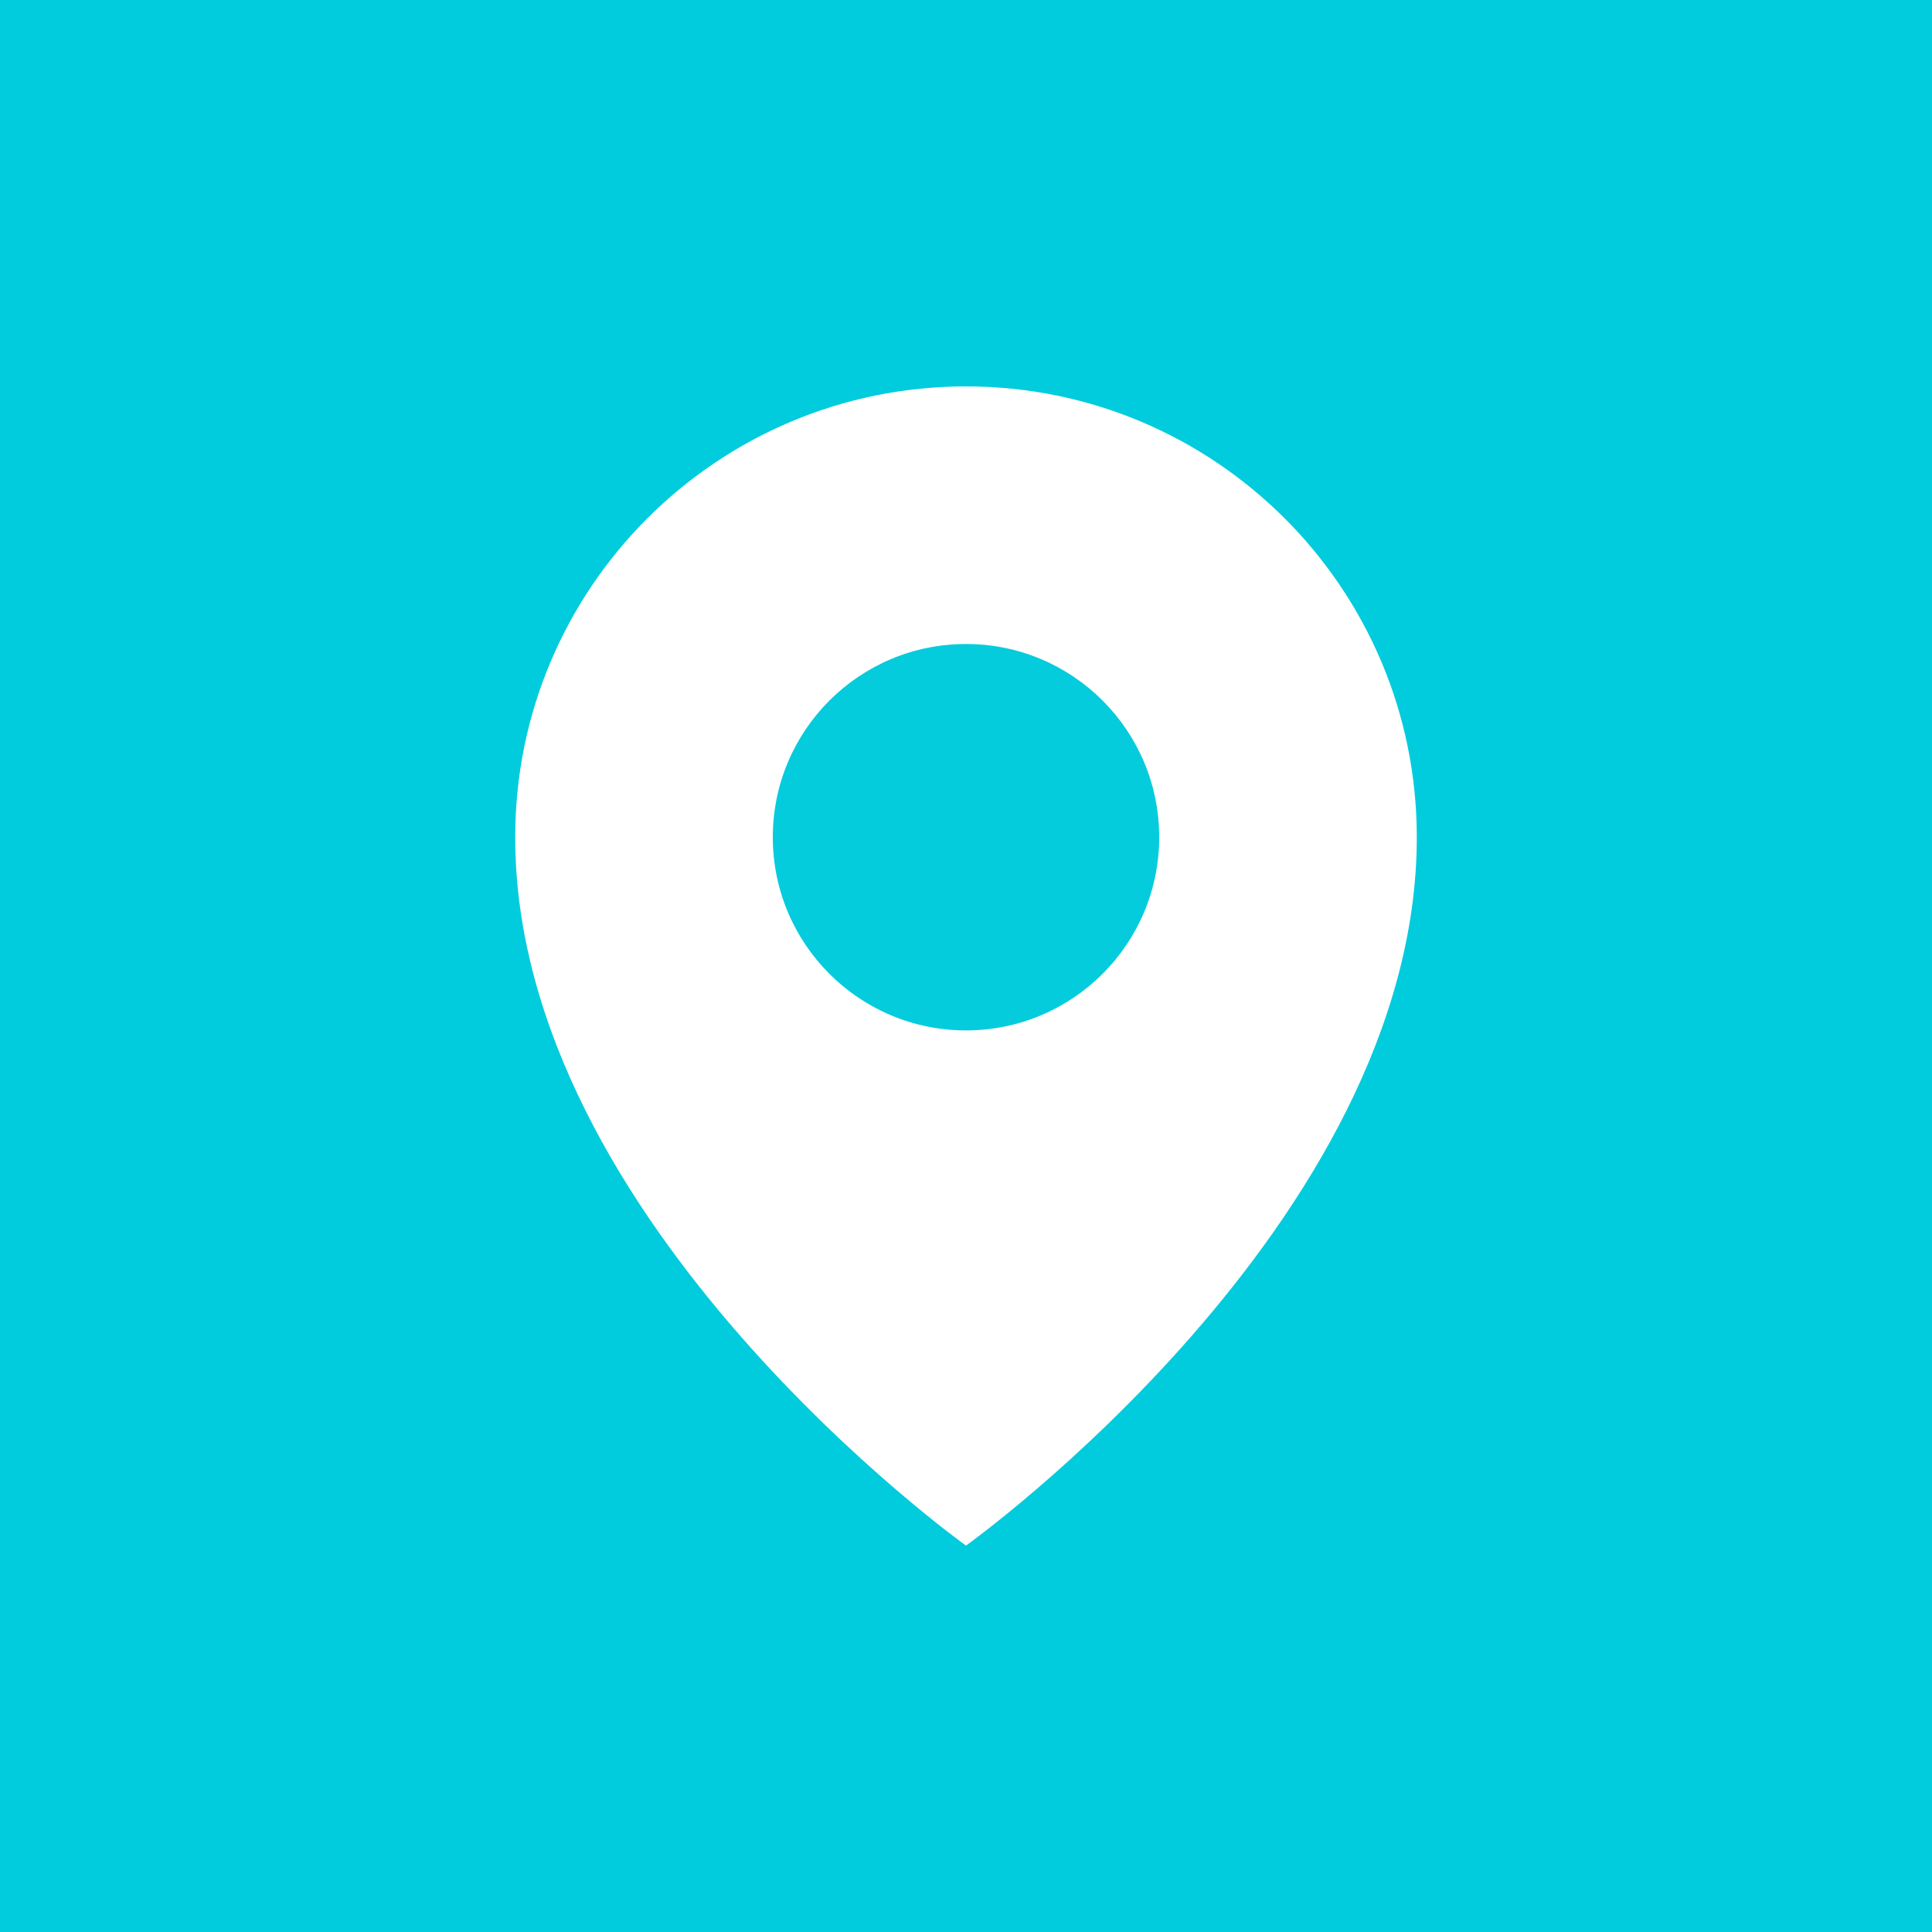
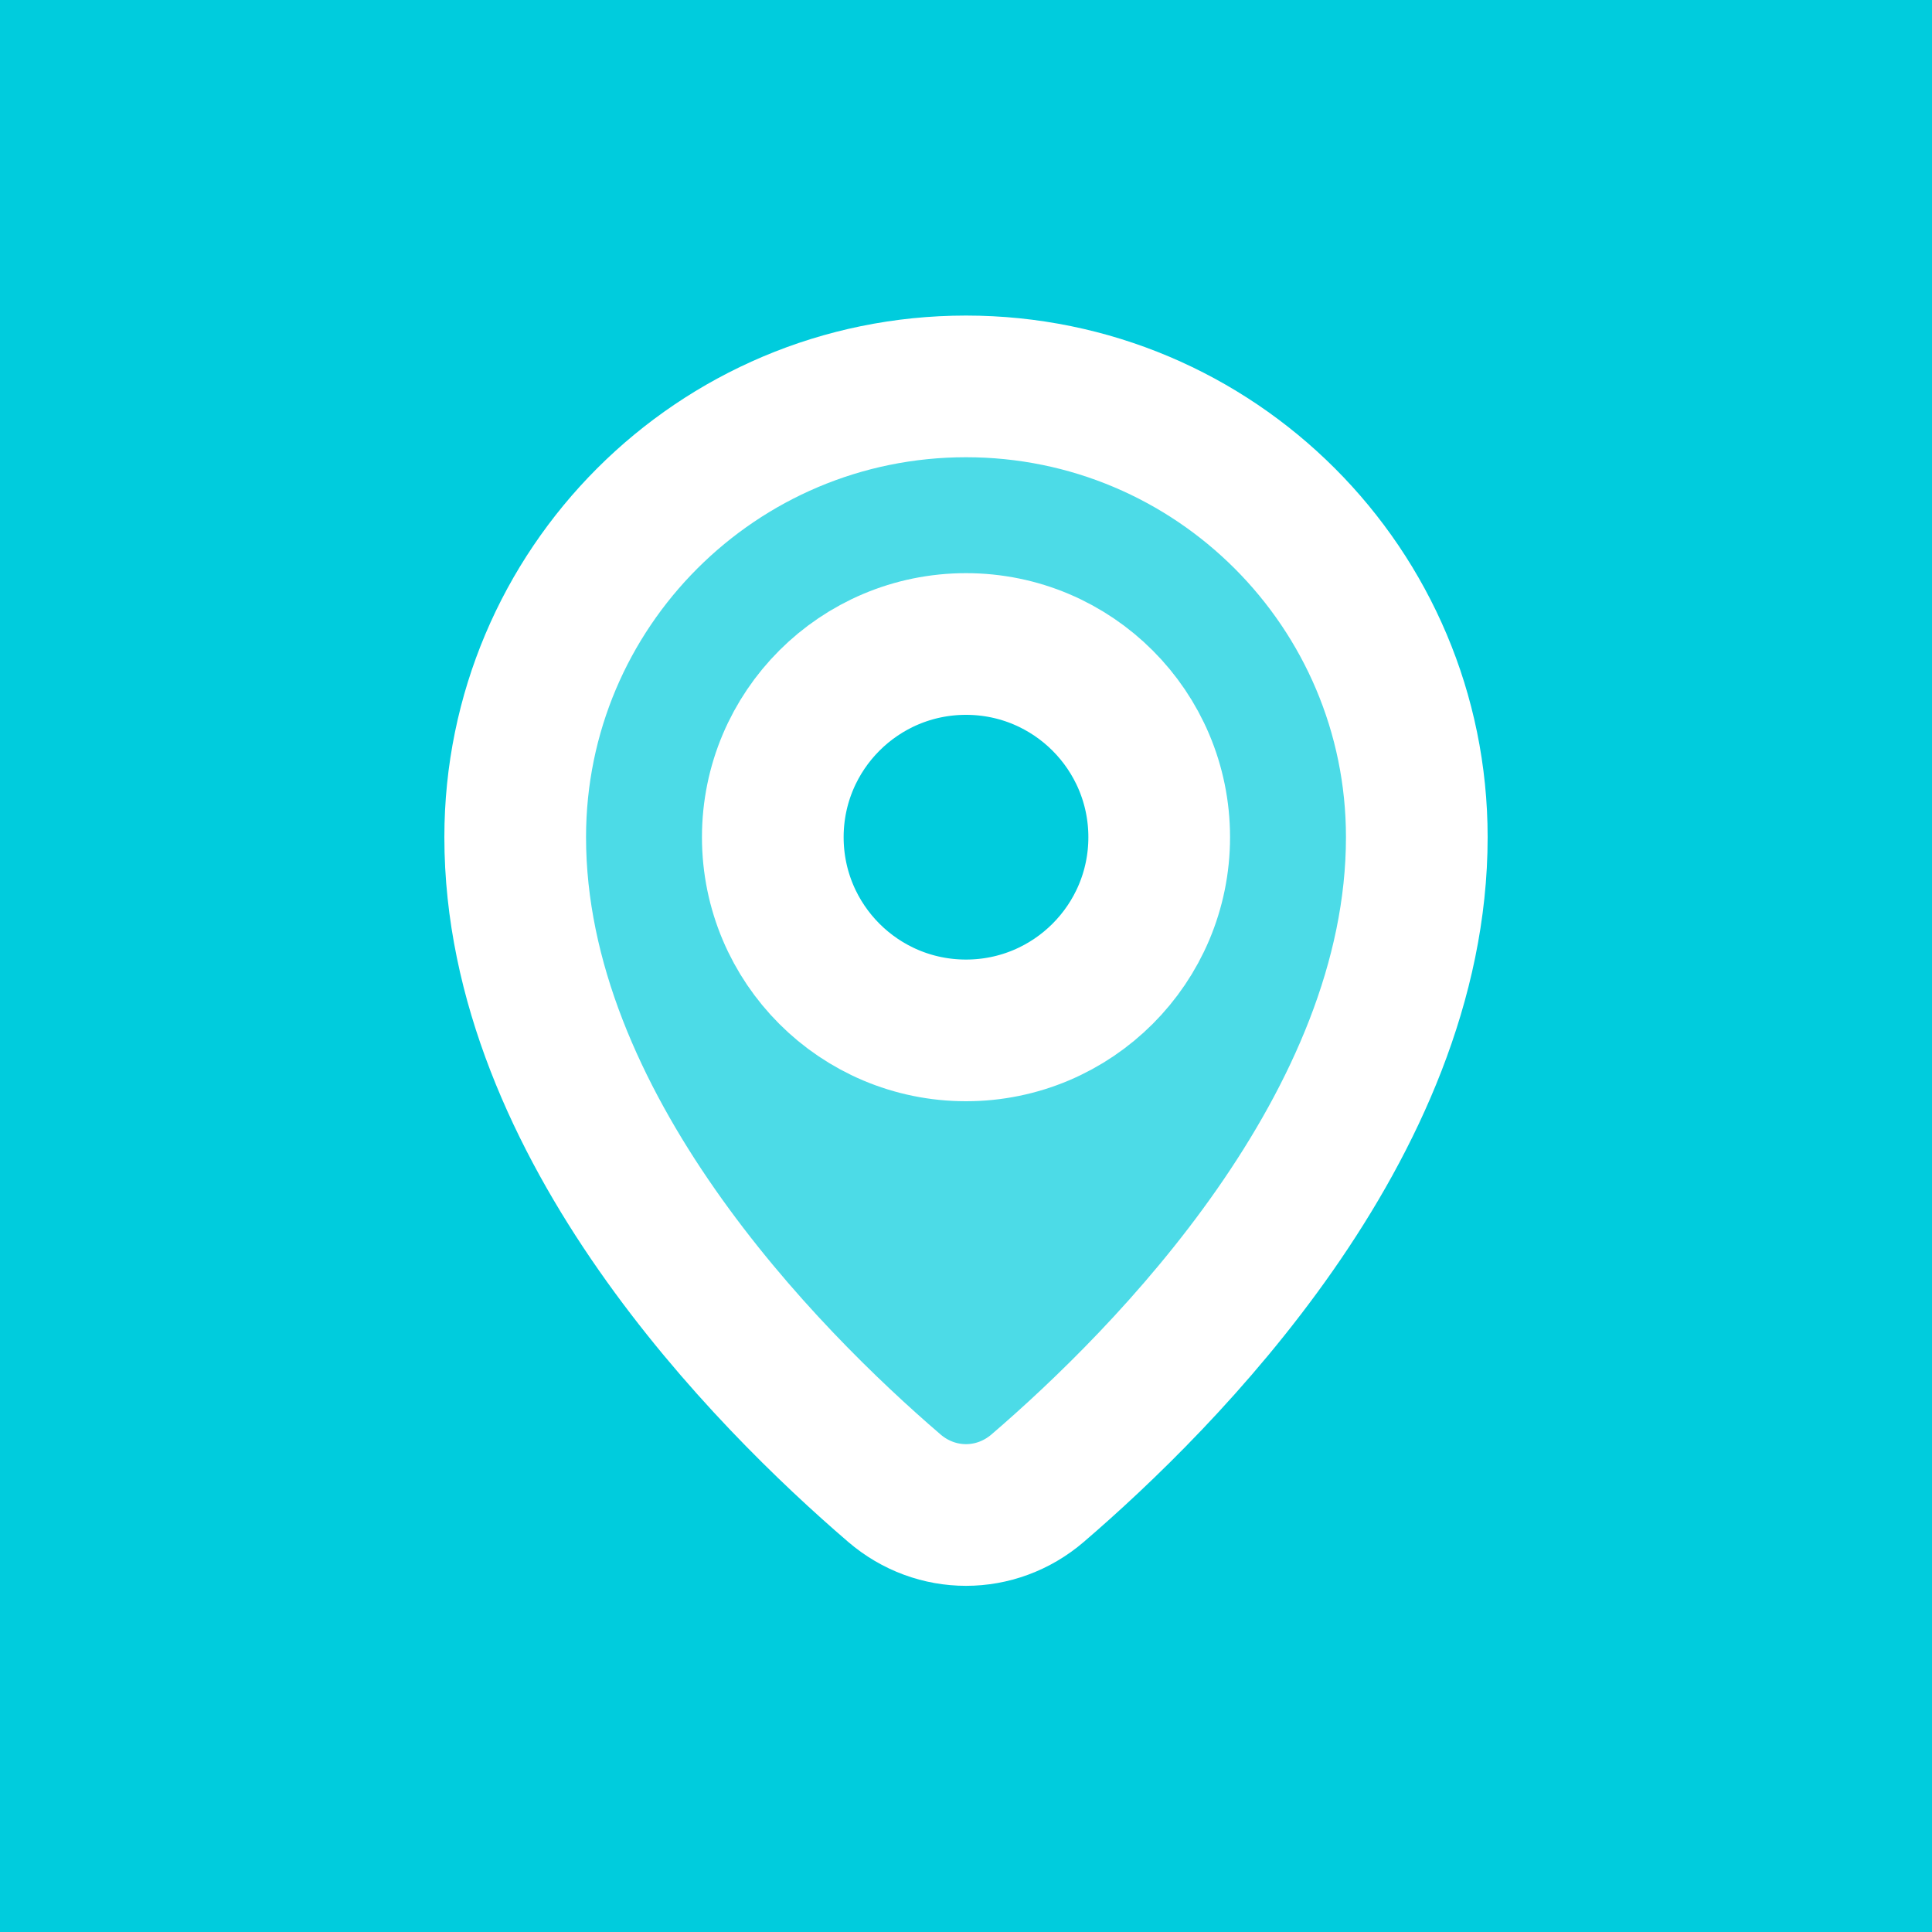
- <svg xmlns="http://www.w3.org/2000/svg" width="30" height="30" fill="none">
-   <path d="M 0 0 L 30 0 L 30 30 L 0 30 Z" fill="rgb(0, 204, 221)" />
-   <path d="M 15 6 C 18.866 6 22 9.134 22 13 C 22 18.997 15 24 15 24 C 15 24 8 18.997 8 13 C 8 9.134 11.134 6 15 6 Z" fill="#ffffff" />
-   <path d="M 15 10 C 16.657 10 18 11.343 18 13 C 18 14.657 16.657 16 15 16 C 13.343 16 12 14.657 12 13 C 12 11.343 13.343 10 15 10 Z" fill="#04ccdd" />
+ <svg xmlns="http://www.w3.org/2000/svg" width="30" height="30" viewBox="0 0 30 30" fill="none">
+   <path d="M0 0H30V30H0V0Z" fill="#00CCDD" />
+   <path d="M15 6C18.866 6 22 9.134 22 13C22 17.482 18.09 21.409 16.114 23.107C15.466 23.664 14.534 23.664 13.886 23.107C11.91 21.409 8 17.482 8 13C8 9.134 11.134 6 15 6ZM12 13C12 14.657 13.343 16 15 16C16.657 16 18 14.657 18 13C18 11.343 16.657 10 15 10C13.343 10 12 11.343 12 13Z" fill="white" fill-opacity="0.3" stroke="white" stroke-width="2.2" stroke-linecap="round" stroke-linejoin="round" />
</svg>
